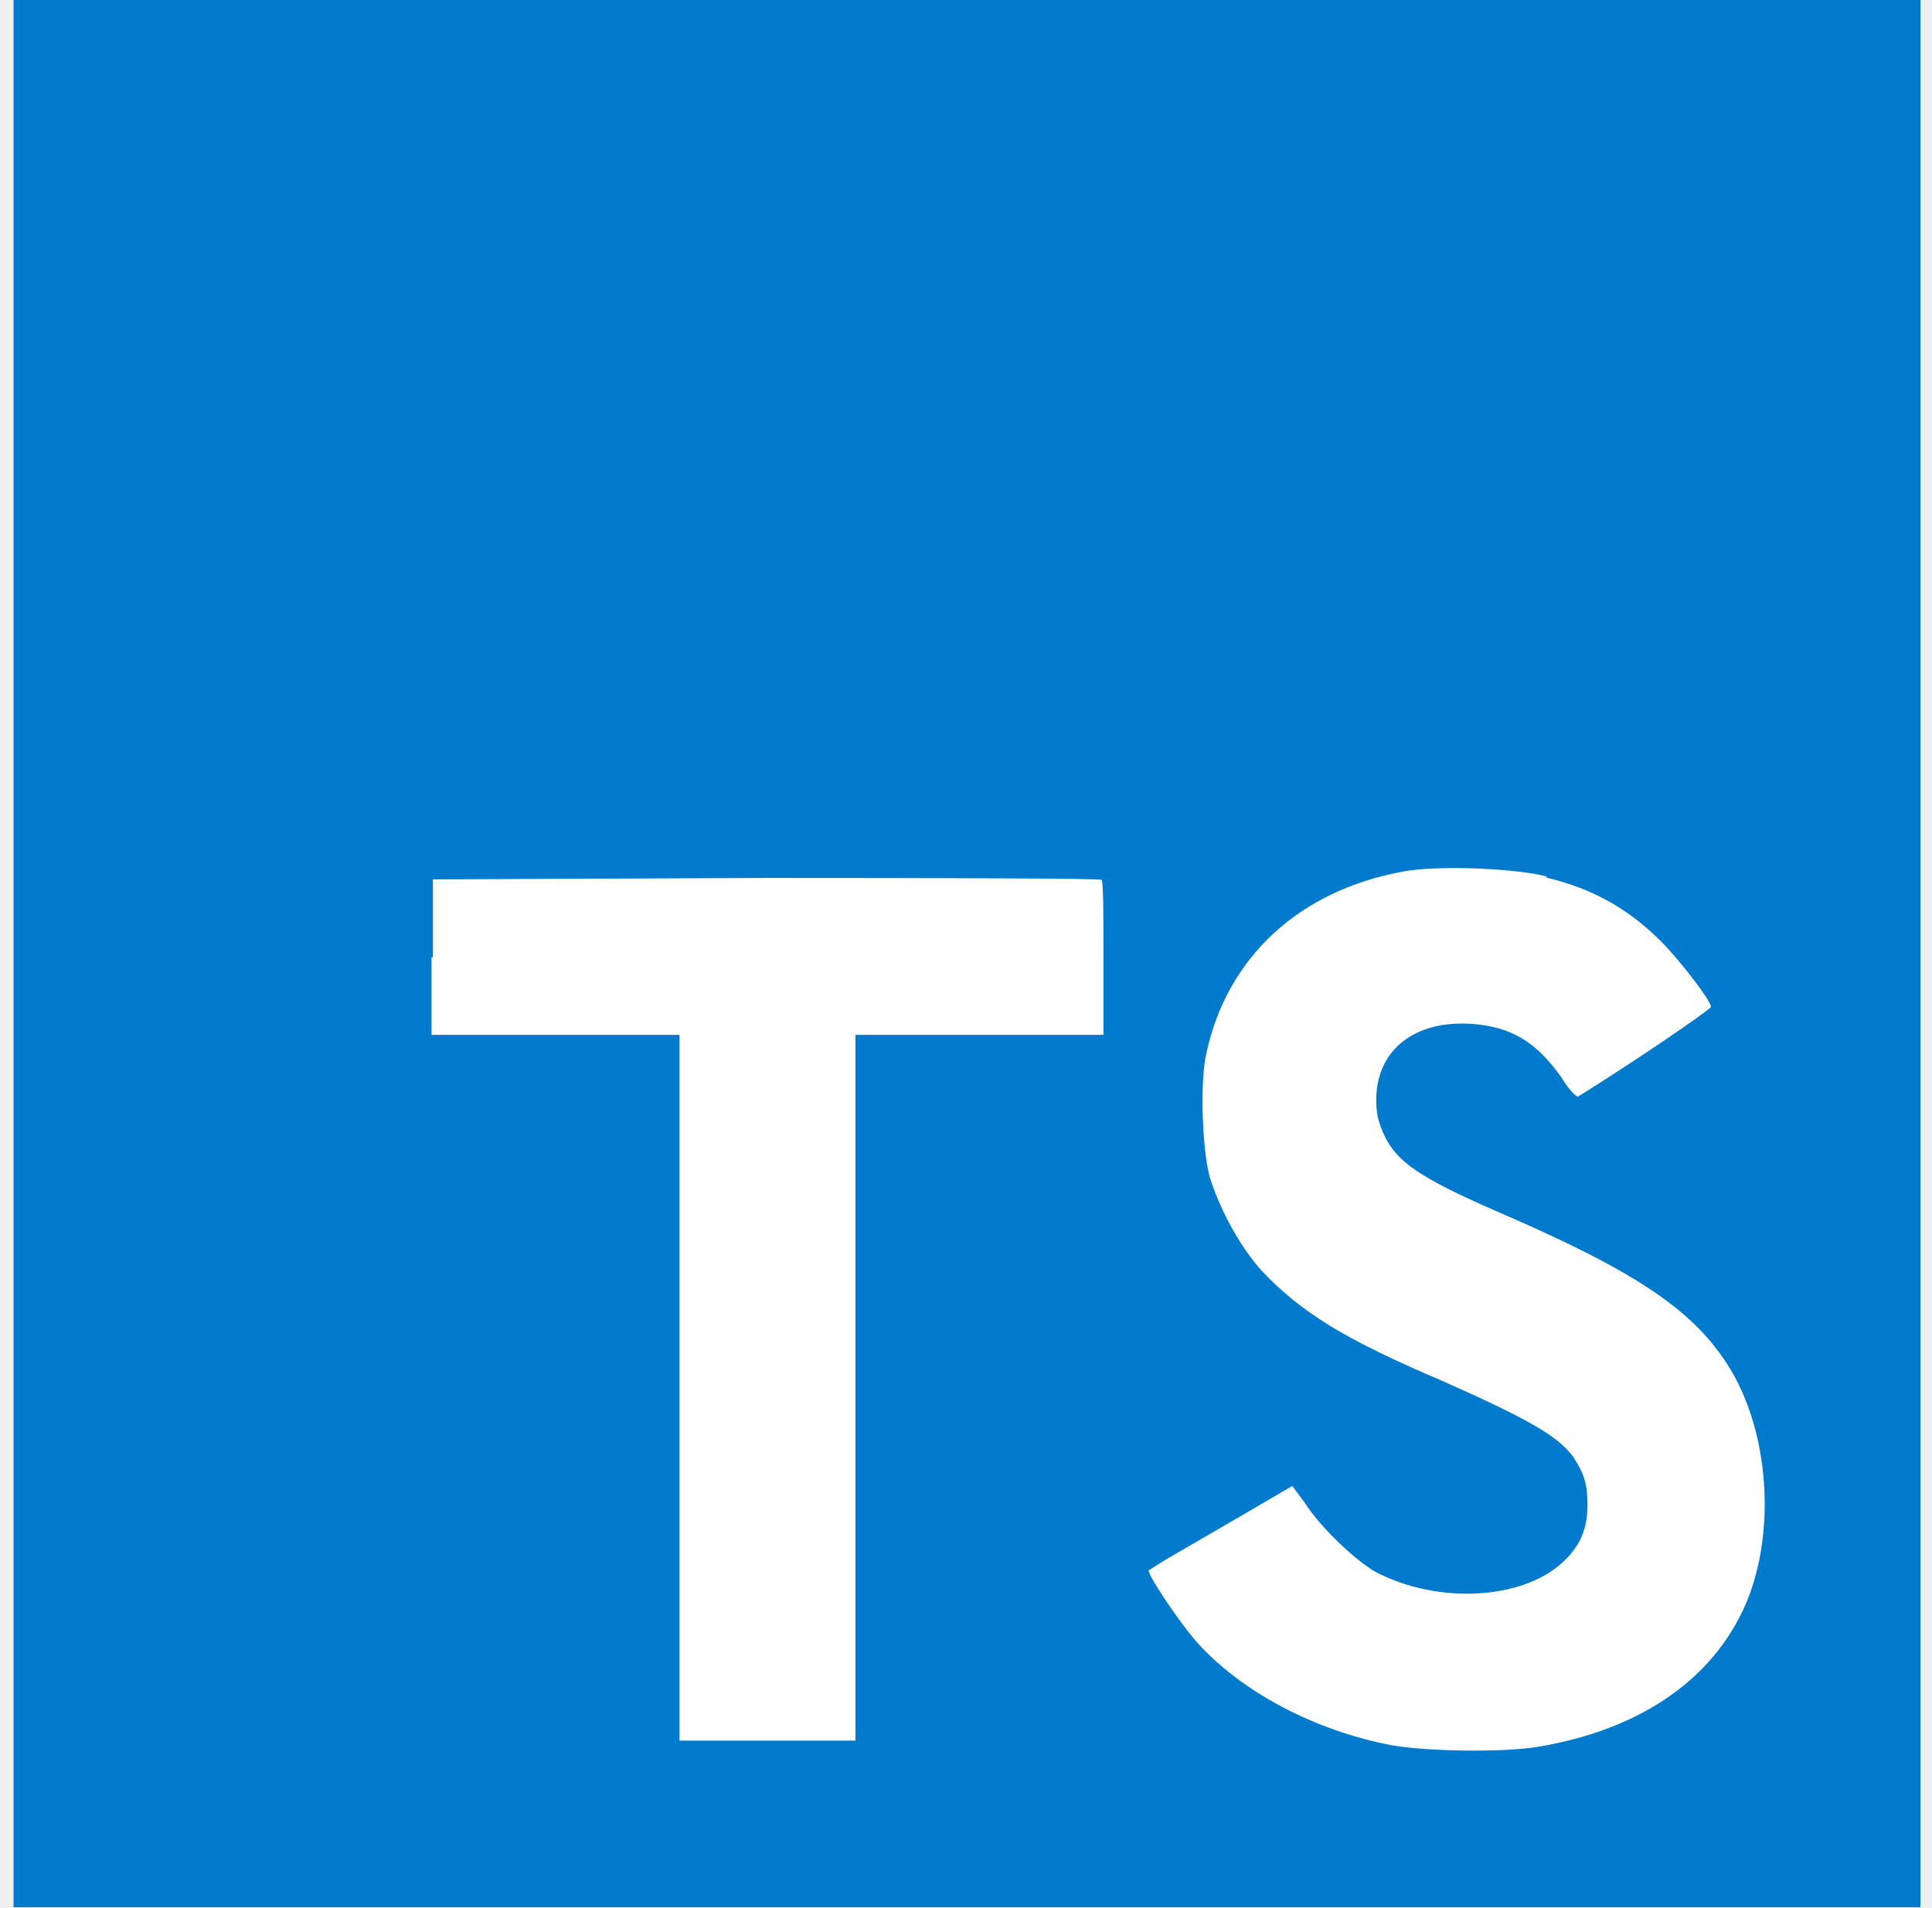
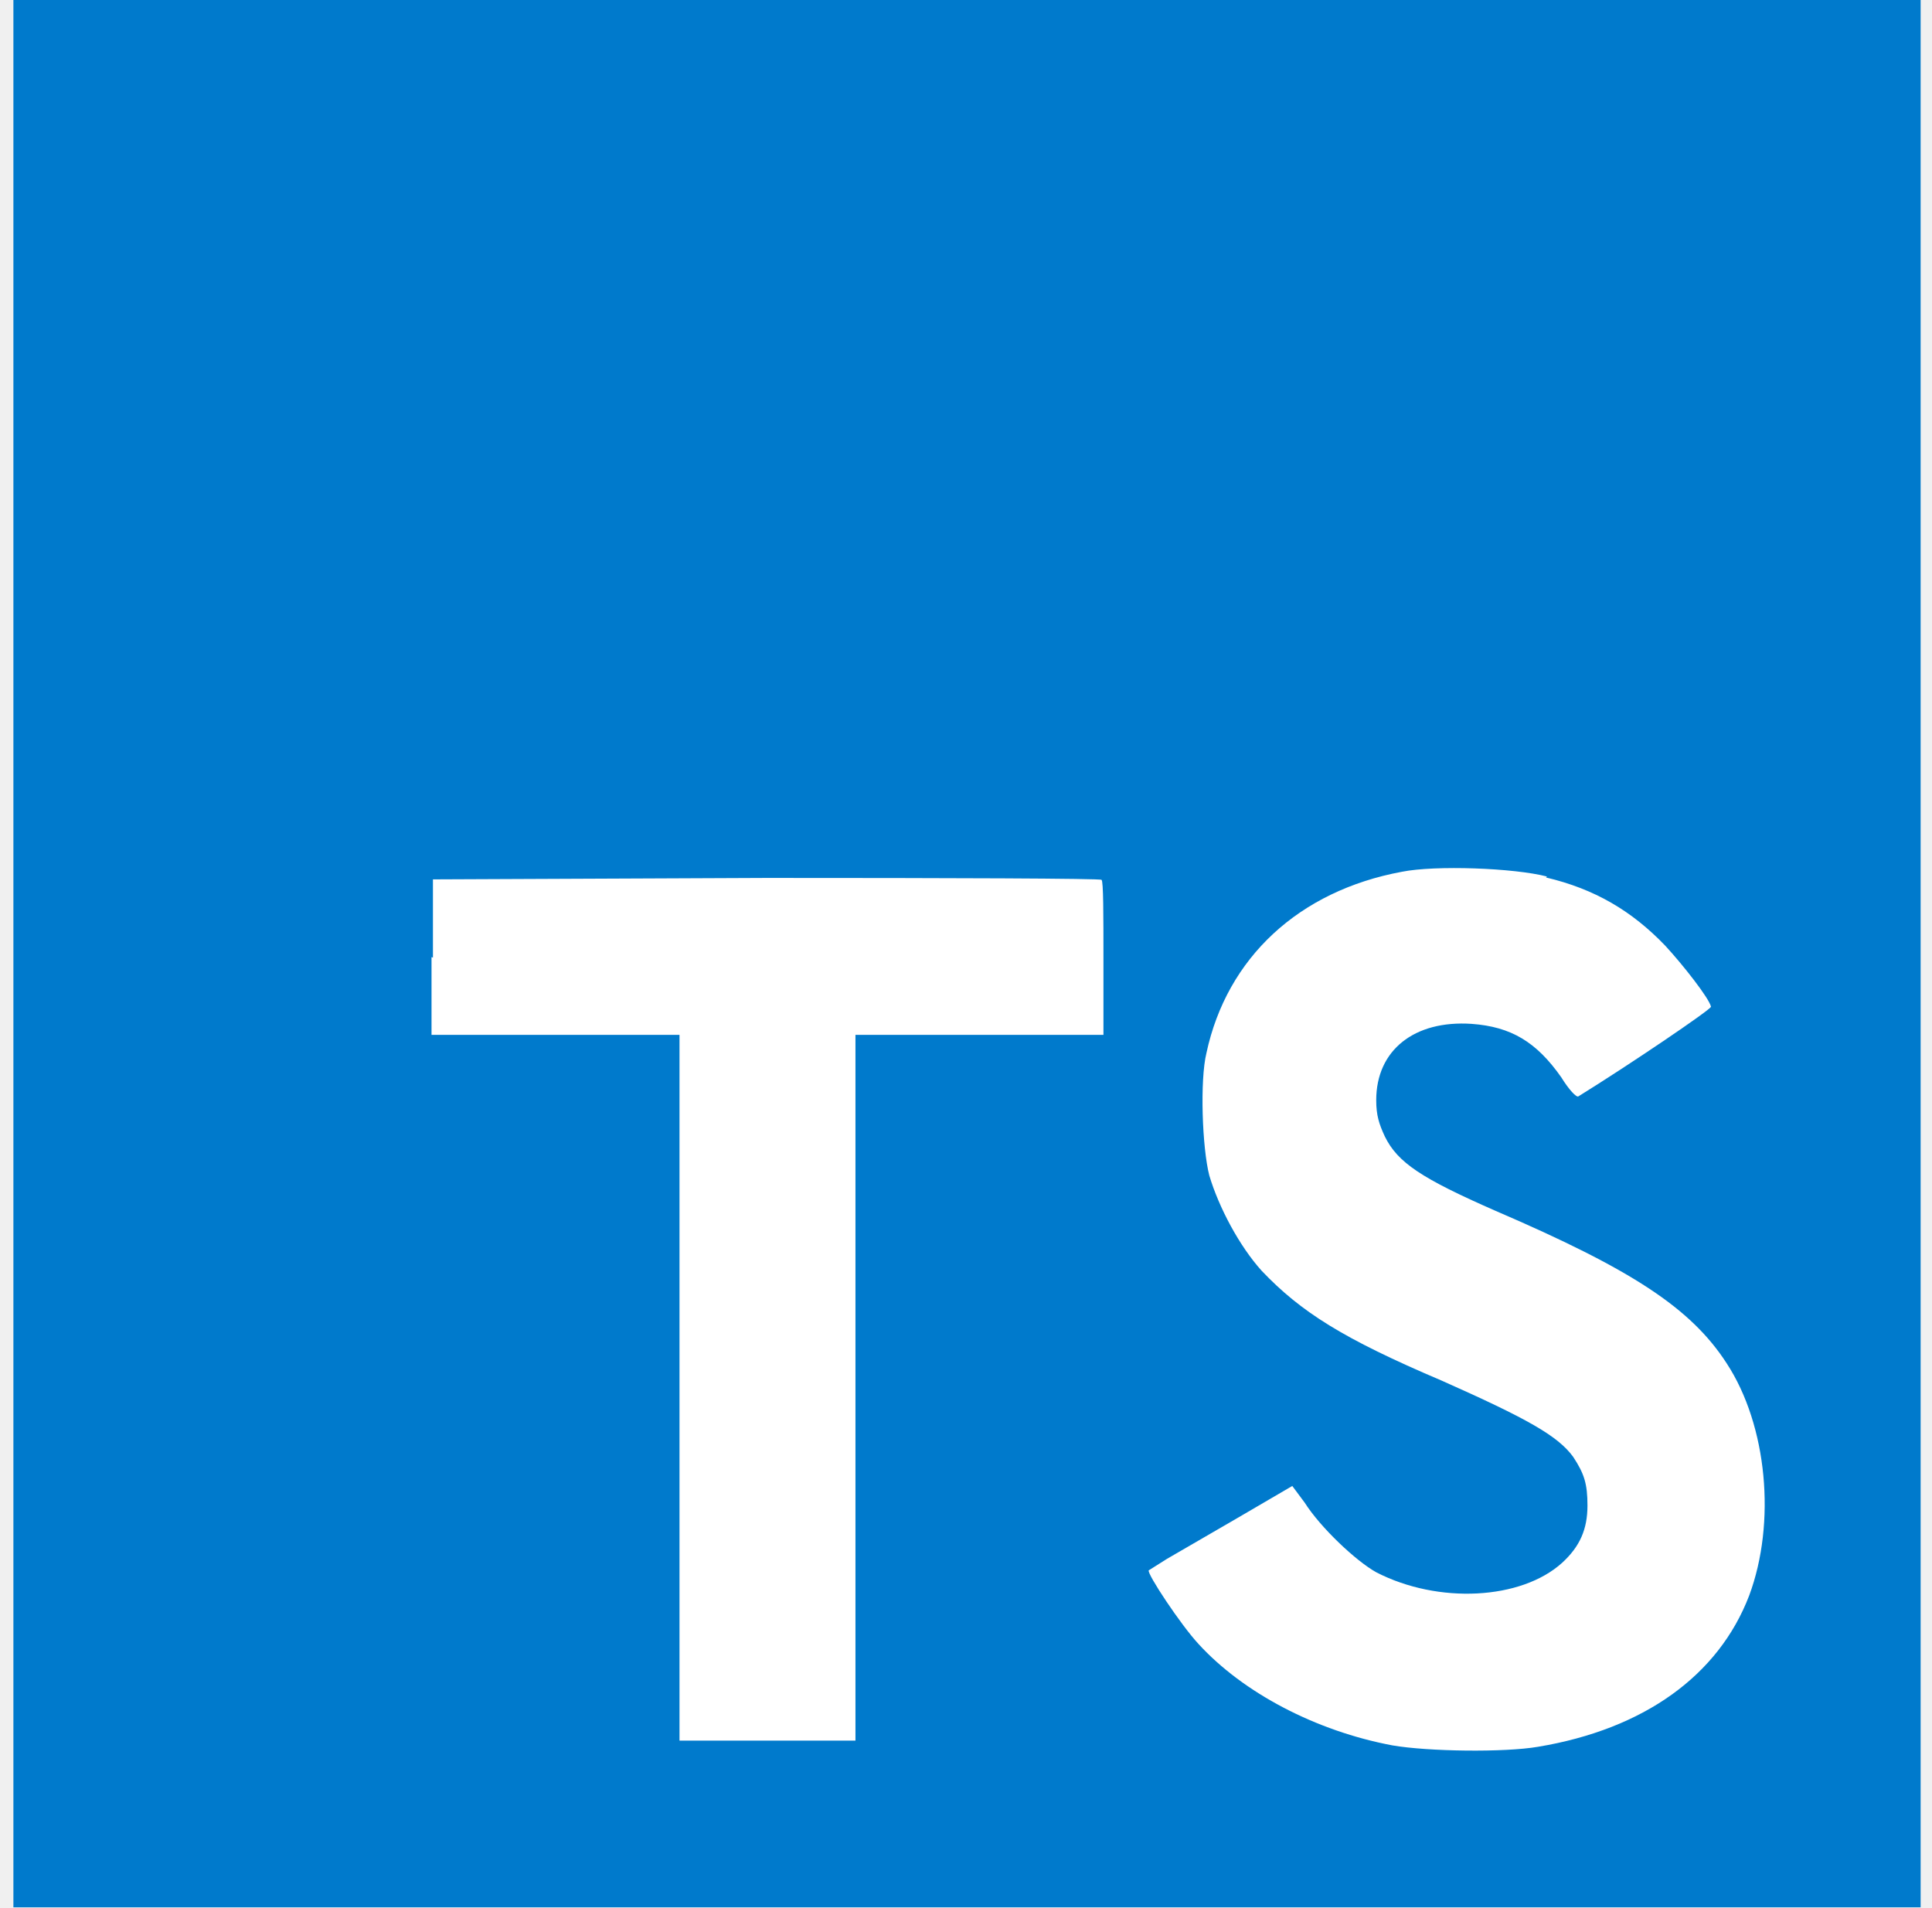
<svg xmlns="http://www.w3.org/2000/svg" width="79" height="78" viewBox="0 0 79 78" fill="none">
-   <g clip-path="url(#clip0_1333_2762)">
+   <g clipPath="url(#clip0_1333_2762)">
    <mask id="mask0_1333_2762" style="mask-type:luminance" maskUnits="userSpaceOnUse" x="0" y="0" width="79" height="78">
      <path d="M78.543 0H0.543V78H78.543V0Z" fill="white" />
    </mask>
    <g mask="url(#mask0_1333_2762)">
      <path d="M0.543 39V0H78.543V78H0.543" fill="#007ACC" />
      <path d="M17.645 39.137V42.316H27.785V71.176H34.98V42.316H45.12V39.196C45.12 37.441 45.12 36.017 45.042 35.978C45.042 35.92 38.861 35.9 31.353 35.9L17.703 35.959V39.157L17.645 39.137ZM63.216 35.881C65.205 36.349 66.726 37.246 68.091 38.669C68.812 39.449 69.885 40.814 69.963 41.165C69.963 41.282 66.59 43.564 64.542 44.831C64.464 44.89 64.152 44.558 63.84 44.051C62.826 42.608 61.792 41.984 60.174 41.867C57.834 41.711 56.274 42.94 56.274 44.987C56.274 45.611 56.391 45.962 56.625 46.469C57.151 47.542 58.127 48.185 61.149 49.511C66.726 51.91 69.144 53.489 70.606 55.751C72.264 58.286 72.635 62.264 71.523 65.248C70.275 68.504 67.233 70.708 62.885 71.429C61.52 71.663 58.4 71.624 56.937 71.371C53.817 70.786 50.834 69.226 49.001 67.217C48.279 66.437 46.895 64.351 46.972 64.214L47.714 63.746L50.639 62.05L52.842 60.763L53.349 61.445C53.992 62.459 55.435 63.824 56.274 64.292C58.809 65.599 62.202 65.423 63.879 63.902C64.6 63.239 64.912 62.537 64.912 61.562C64.912 60.665 64.776 60.256 64.328 59.573C63.703 58.715 62.456 58.013 58.946 56.453C54.909 54.737 53.193 53.645 51.594 51.968C50.678 50.954 49.839 49.375 49.449 48.068C49.157 46.937 49.059 44.168 49.332 43.057C50.17 39.157 53.115 36.427 57.327 35.647C58.692 35.374 61.91 35.491 63.255 35.842L63.216 35.881Z" fill="white" />
    </g>
  </g>
  <defs>
    <clipPath id="clip0_1333_2762">
      <rect width="78" height="78" fill="white" transform="translate(0.542969)" />
    </clipPath>
  </defs>
</svg>
